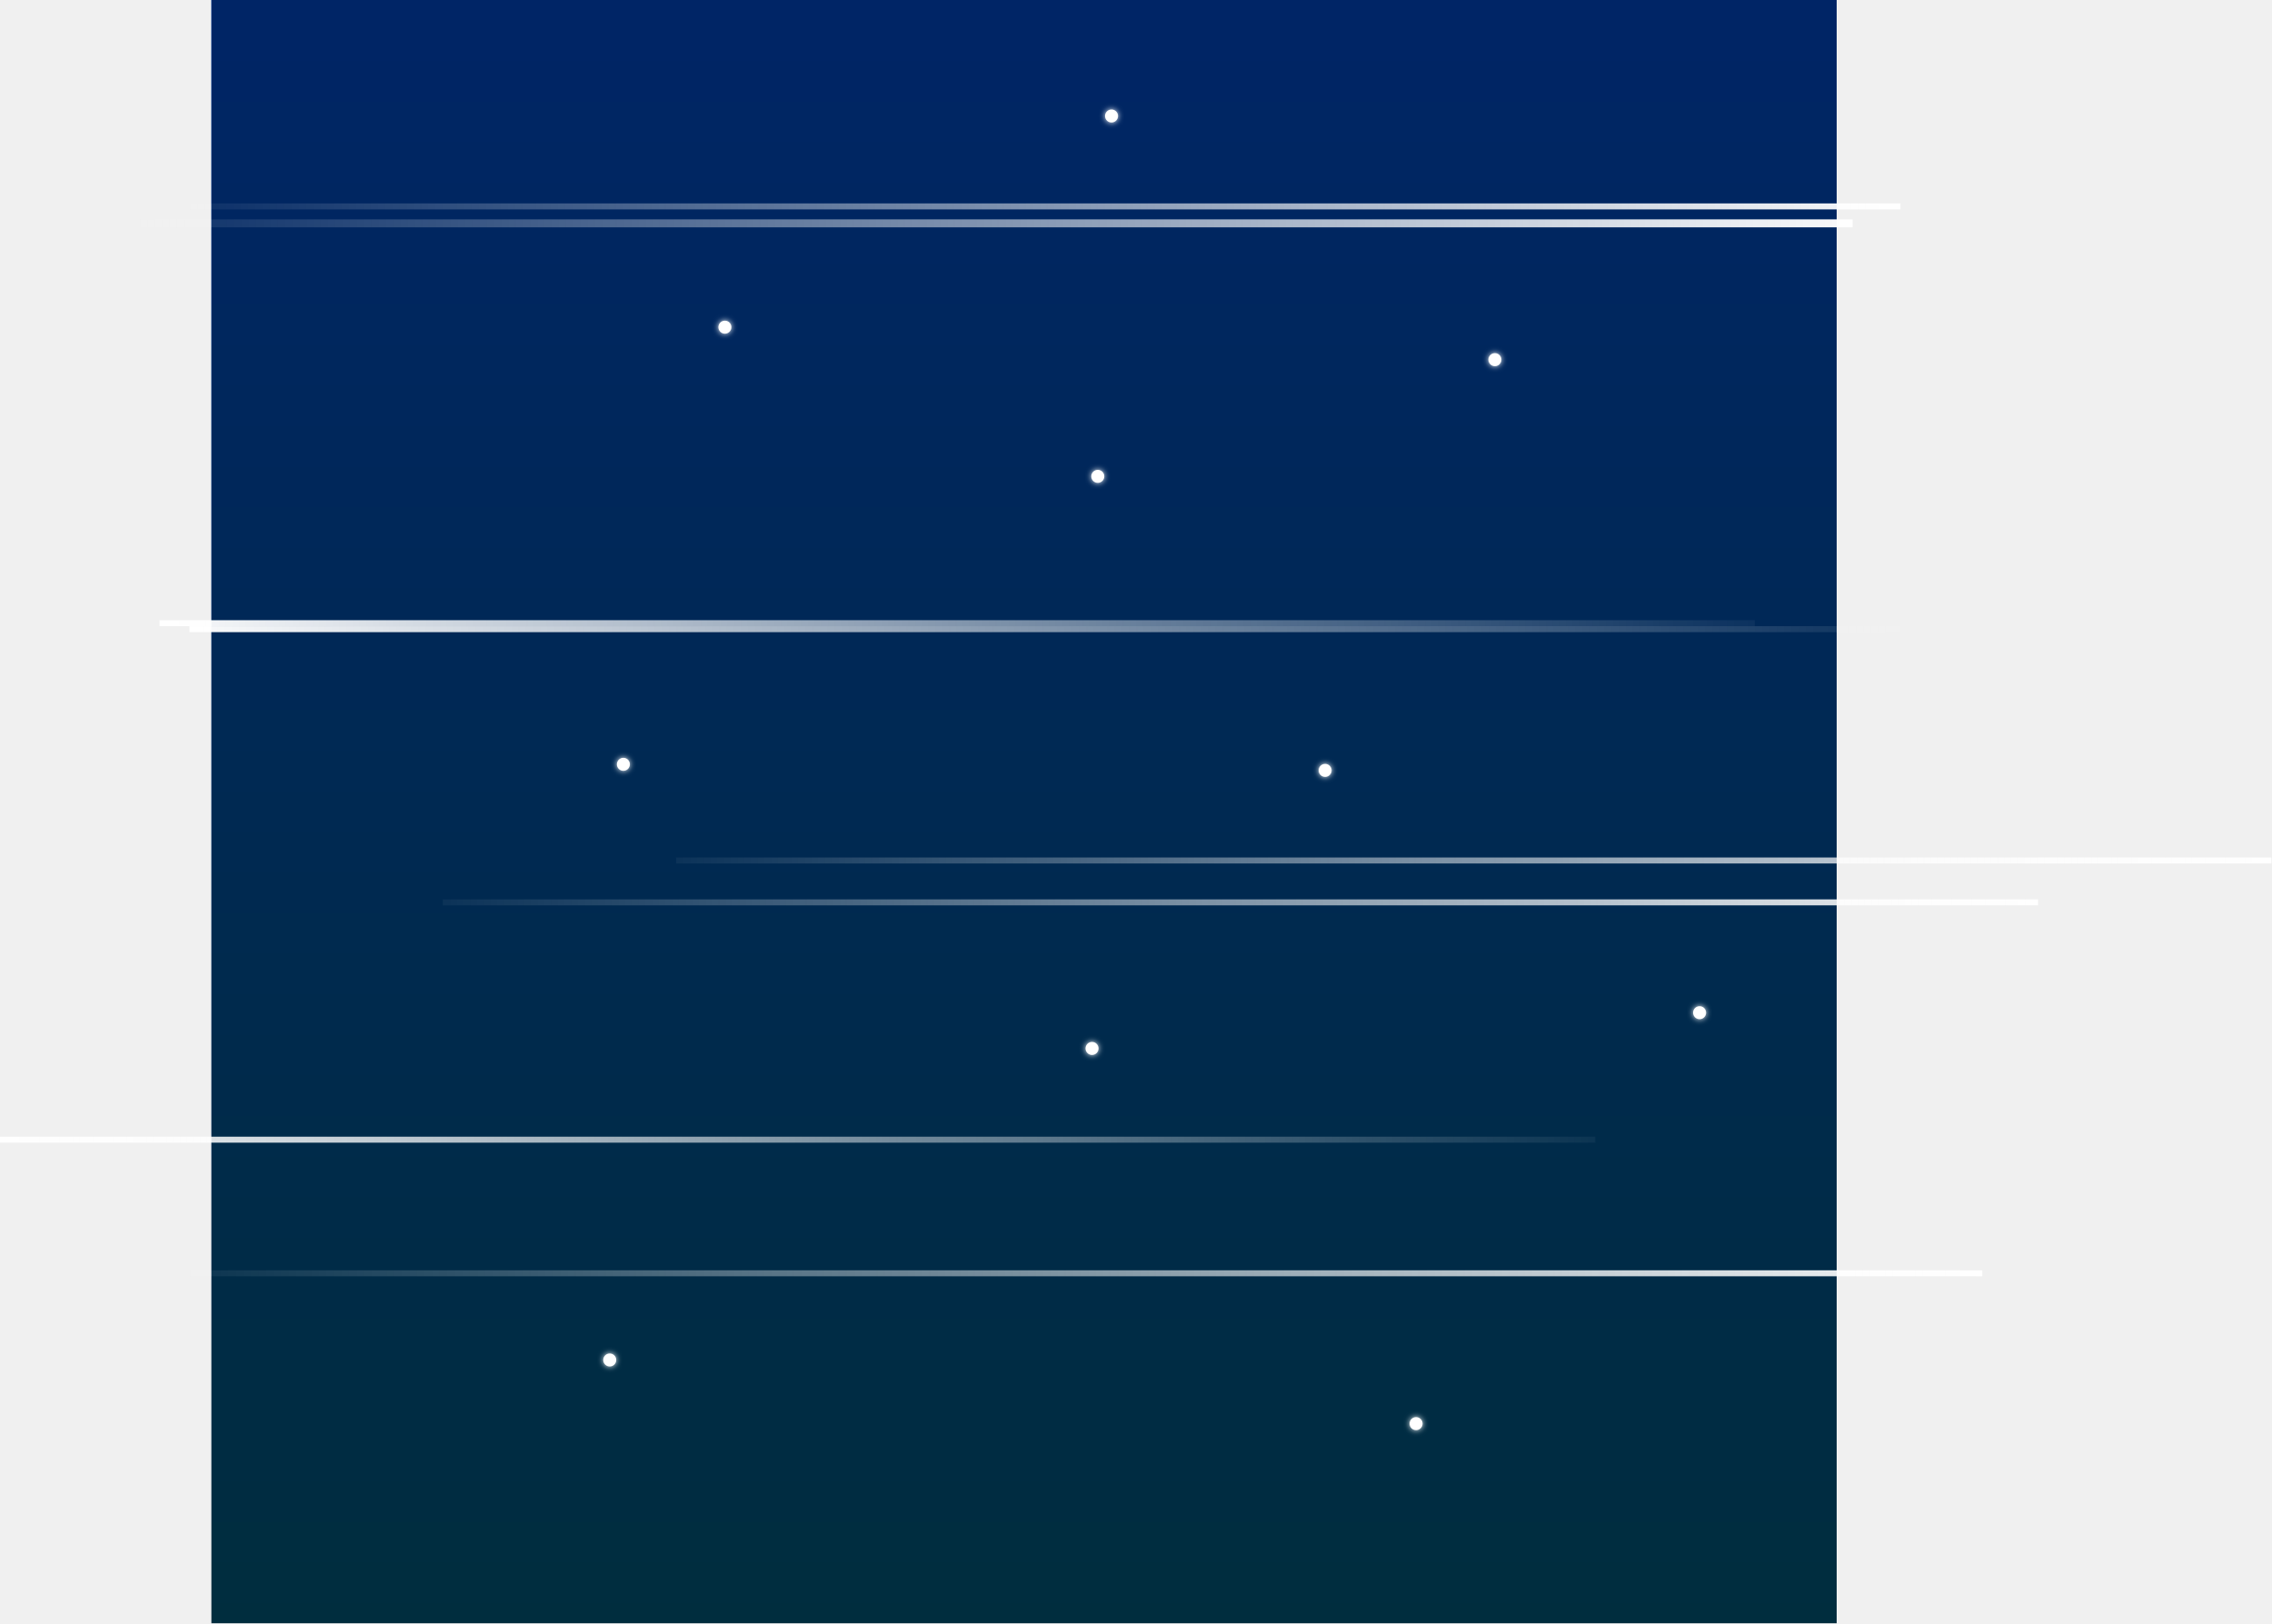
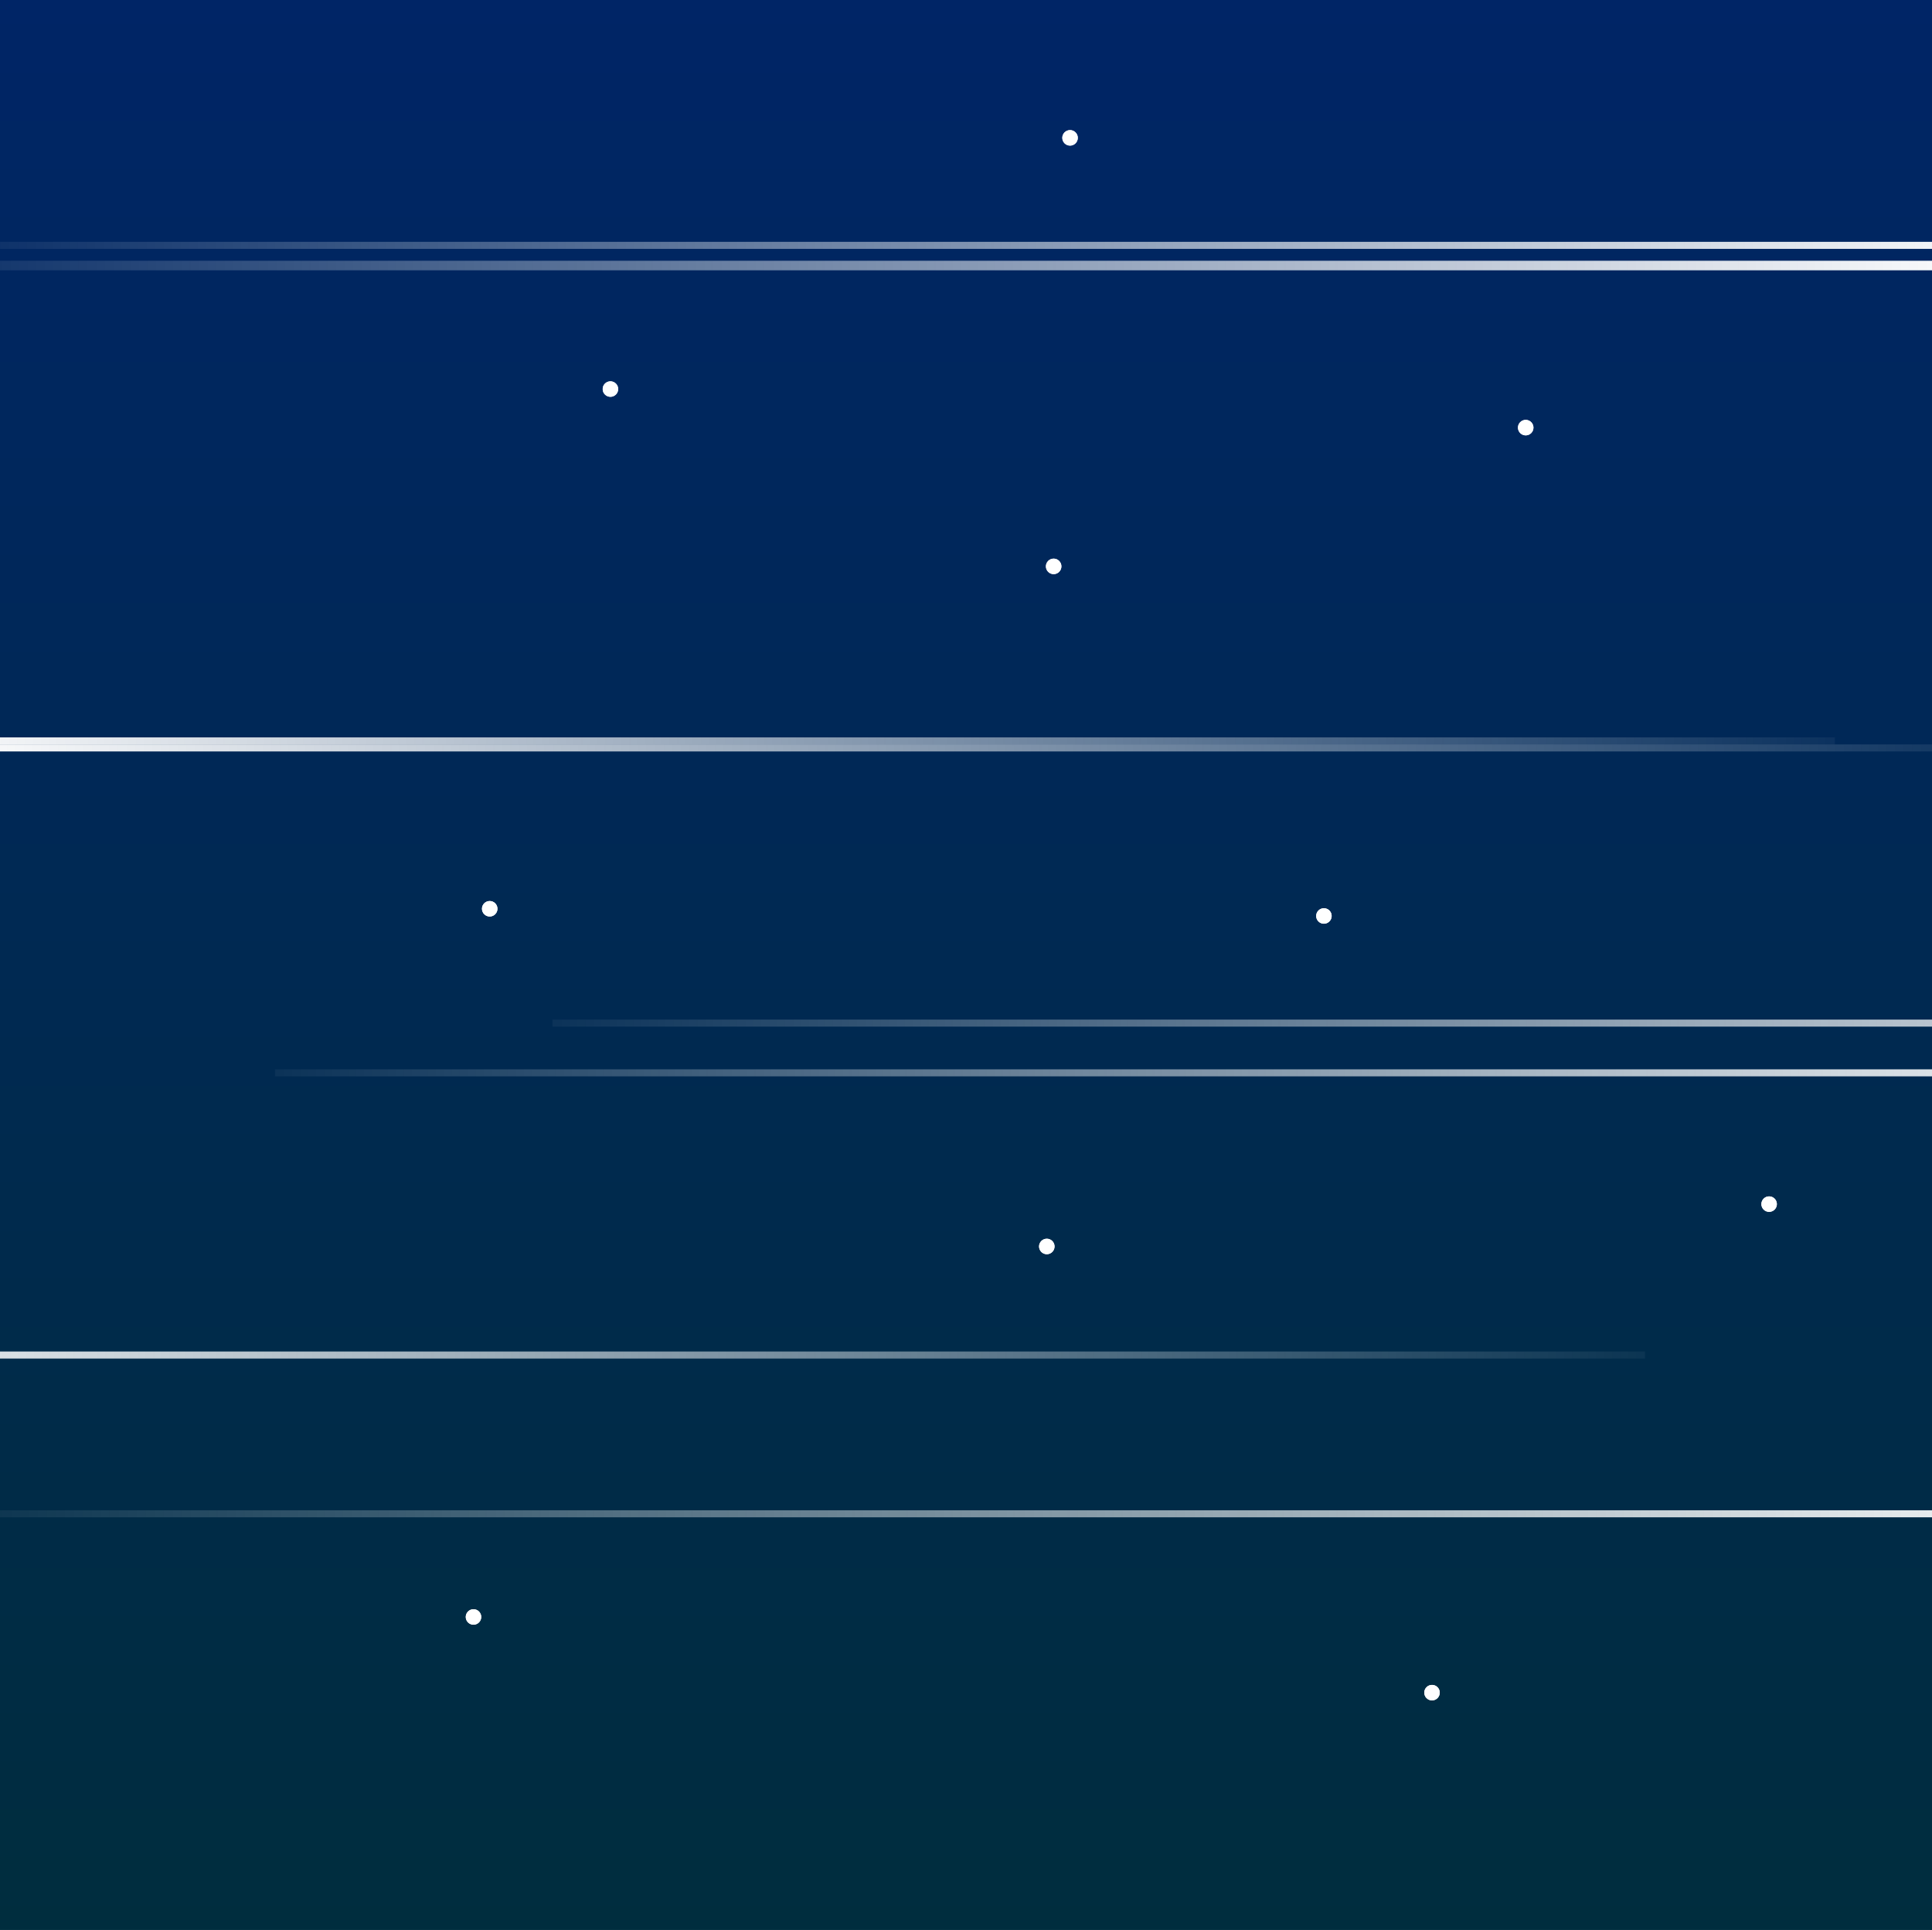
- <svg xmlns="http://www.w3.org/2000/svg" width="1499" height="1071" viewBox="0 0 1499 1071" fill="none">
-   <rect x="139.467" width="1072.32" height="1071" fill="url(#paint0_linear_0_1)" />
-   <rect x="139.467" width="1072.32" height="1071" fill="url(#paint1_linear_0_1)" />
-   <rect x="105.258" y="409.19" width="1052.58" height="3.947" fill="url(#paint2_linear_0_1)" />
-   <rect x="124.994" y="413.138" width="1128.89" height="3.947" fill="url(#paint3_linear_0_1)" />
-   <rect width="1130.21" height="5.263" transform="matrix(-1 0 0 1 1222.31 144.729)" fill="url(#paint4_linear_0_1)" />
-   <rect width="1128.89" height="3.947" transform="matrix(-1 0 0 1 1253.89 134.204)" fill="url(#paint5_linear_0_1)" />
-   <rect y="749.963" width="1052.58" height="3.947" fill="url(#paint6_linear_0_1)" />
-   <rect x="1498.61" y="569.709" width="1052.58" height="3.947" transform="rotate(180 1498.61 569.709)" fill="url(#paint7_linear_0_1)" />
-   <rect x="1307.83" y="842.064" width="1182.84" height="3.947" transform="rotate(180 1307.83 842.064)" fill="url(#paint8_linear_0_1)" />
-   <rect x="1344.67" y="597.339" width="1052.58" height="3.947" transform="rotate(180 1344.67 597.339)" fill="url(#paint9_linear_0_1)" />
-   <g filter="url(#filter0_f_0_1)">
-     <circle cx="986.296" cy="237.301" r="4.287" fill="white" />
+ <svg xmlns="http://www.w3.org/2000/svg" version="1.1" id="Слой_1" x="0px" y="0px" width="1072.3px" height="1071px" viewBox="0 0 1072.3 1071" style="enable-background:new 0 0 1072.3 1071;" xml:space="preserve">
+   <style type="text/css">
+ 	.st0{fill:url(#SVGID_1_);}
+ 	.st1{fill:url(#SVGID_2_);}
+ 	.st2{fill:url(#SVGID_3_);}
+ 	.st3{fill:url(#SVGID_4_);}
+ 	.st4{fill:url(#SVGID_5_);}
+ 	.st5{fill:url(#SVGID_6_);}
+ 	.st6{fill:url(#SVGID_7_);}
+ 	.st7{fill:url(#SVGID_8_);}
+ 	.st8{fill:url(#SVGID_9_);}
+ 	.st9{fill:url(#SVGID_10_);}
+ 	.st10{fill:#FFFFFF;}
+ </style>
+   <linearGradient id="SVGID_1_" gradientUnits="userSpaceOnUse" x1="536.16" y1="1069.89" x2="536.16" y2="-1.11" gradientTransform="matrix(1 0 0 -1 0 1069.89)">
+     <stop offset="0" style="stop-color:#6CA2F3" />
+     <stop offset="1" style="stop-color:#F9F3F6" />
+   </linearGradient>
+   <rect y="0" class="st0" width="1072.3" height="1071" />
+   <linearGradient id="SVGID_2_" gradientUnits="userSpaceOnUse" x1="536.16" y1="1069.89" x2="536.16" y2="-1.11" gradientTransform="matrix(1 0 0 -1 0 1069.89)">
+     <stop offset="0" style="stop-color:#002566" />
+     <stop offset="1" style="stop-color:#002D3E" />
+   </linearGradient>
+   <rect y="0" class="st1" width="1072.3" height="1071" />
+   <linearGradient id="SVGID_3_" gradientUnits="userSpaceOnUse" x1="1068.753" y1="658.756" x2="-58.863" y2="658.752" gradientTransform="matrix(1 0 0 -1 0 1069.89)">
+     <stop offset="0" style="stop-color:#FEFEFE;stop-opacity:0" />
+     <stop offset="1" style="stop-color:#FFFFFF" />
+   </linearGradient>
+   <rect x="-34.2" y="409.2" class="st2" width="1052.6" height="3.9" />
+   <linearGradient id="SVGID_4_" gradientUnits="userSpaceOnUse" x1="1168.453" y1="654.806" x2="-40.914" y2="654.802" gradientTransform="matrix(1 0 0 -1 0 1069.89)">
+     <stop offset="0" style="stop-color:#FEFEFE;stop-opacity:0" />
+     <stop offset="1" style="stop-color:#FFFFFF" />
+   </linearGradient>
+   <rect x="-14.5" y="413.1" class="st3" width="1128.9" height="3.9" />
+   <linearGradient id="SVGID_5_" gradientUnits="userSpaceOnUse" x1="1948.833" y1="1067.281" x2="738.062" y2="1067.278" gradientTransform="matrix(-1 0 0 -1 1847.376 1214.619)">
+     <stop offset="0" style="stop-color:#FEFEFE;stop-opacity:0" />
+     <stop offset="1" style="stop-color:#FFFFFF" />
+   </linearGradient>
+   <rect x="-47.4" y="144.7" class="st4" width="1130.2" height="5.3" />
+   <linearGradient id="SVGID_6_" gradientUnits="userSpaceOnUse" x1="1947.453" y1="1067.949" x2="738.092" y2="1067.945" gradientTransform="matrix(-1 0 0 -1 1878.956 1204.094)">
+     <stop offset="0" style="stop-color:#FEFEFE;stop-opacity:0" />
+     <stop offset="1" style="stop-color:#FFFFFF" />
+   </linearGradient>
+   <rect x="-14.5" y="134.2" class="st5" width="1128.9" height="3.9" />
+   <linearGradient id="SVGID_7_" gradientUnits="userSpaceOnUse" x1="963.493" y1="317.976" x2="-164.12" y2="317.973" gradientTransform="matrix(1 0 0 -1 0 1069.89)">
+     <stop offset="0" style="stop-color:#FEFEFE;stop-opacity:0" />
+     <stop offset="1" style="stop-color:#FFFFFF" />
+   </linearGradient>
+   <rect x="-139.5" y="750" class="st6" width="1052.6" height="3.9" />
+   <linearGradient id="SVGID_8_" gradientUnits="userSpaceOnUse" x1="3366.104" y1="270.245" x2="2238.493" y2="270.241" gradientTransform="matrix(-1 0 0 1 3622.286 297.5282)">
+     <stop offset="0" style="stop-color:#FEFEFE;stop-opacity:0" />
+     <stop offset="1" style="stop-color:#FFFFFF" />
+   </linearGradient>
+   <rect x="306.6" y="565.8" class="st7" width="1052.6" height="3.9" />
+   <linearGradient id="SVGID_9_" gradientUnits="userSpaceOnUse" x1="3311.814" y1="-2.113" x2="2044.663" y2="-2.117" gradientTransform="matrix(-1 0 0 1 3240.726 842.2383)">
+     <stop offset="0" style="stop-color:#FEFEFE;stop-opacity:0" />
+     <stop offset="1" style="stop-color:#FFFFFF" />
+   </linearGradient>
+   <rect x="-14.5" y="838.1" class="st8" width="1182.8" height="3.9" />
+   <linearGradient id="SVGID_10_" gradientUnits="userSpaceOnUse" x1="3212.163" y1="242.614" x2="2084.553" y2="242.611" gradientTransform="matrix(-1 0 0 1 3314.406 352.7882)">
+     <stop offset="0" style="stop-color:#FEFEFE;stop-opacity:0" />
+     <stop offset="1" style="stop-color:#FFFFFF" />
+   </linearGradient>
+   <rect x="152.6" y="593.4" class="st9" width="1052.6" height="3.9" />
+   <g>
+     <circle class="st10" cx="846.8" cy="237.3" r="4.3" />
  </g>
-   <circle cx="986.296" cy="237.301" r="4.287" fill="white" />
-   <g filter="url(#filter1_f_0_1)">
-     <circle cx="874.287" cy="508.287" r="4.287" fill="white" />
+   <circle class="st10" cx="846.8" cy="237.3" r="4.3" />
+   <g>
+     <circle class="st10" cx="734.8" cy="508.3" r="4.3" />
  </g>
-   <circle cx="874.287" cy="508.287" r="4.287" fill="white" />
-   <g filter="url(#filter2_f_0_1)">
-     <circle cx="733.354" cy="76.532" r="4.287" fill="white" />
+   <circle class="st10" cx="734.8" cy="508.3" r="4.3" />
+   <g>
+     <circle class="st10" cx="593.9" cy="76.5" r="4.3" />
  </g>
-   <circle cx="733.354" cy="76.532" r="4.287" fill="white" />
-   <g filter="url(#filter3_f_0_1)">
-     <circle cx="720.492" cy="691.738" r="4.287" fill="white" />
+   <circle class="st10" cx="593.9" cy="76.5" r="4.3" />
+   <g>
+     <circle class="st10" cx="581" cy="691.7" r="4.3" />
  </g>
-   <circle cx="720.492" cy="691.738" r="4.287" fill="white" />
-   <g filter="url(#filter4_f_0_1)">
-     <circle cx="411.287" cy="504.287" r="4.287" fill="white" />
+   <circle class="st10" cx="581" cy="691.7" r="4.3" />
+   <g>
+     <circle class="st10" cx="271.8" cy="504.3" r="4.3" />
  </g>
-   <circle cx="411.287" cy="504.287" r="4.287" fill="white" />
-   <g filter="url(#filter5_f_0_1)">
-     <circle cx="724.287" cy="314.287" r="4.287" fill="white" />
+   <circle class="st10" cx="271.8" cy="504.3" r="4.3" />
+   <g>
+     <circle class="st10" cx="584.8" cy="314.3" r="4.3" />
  </g>
-   <circle cx="724.287" cy="314.287" r="4.287" fill="white" />
-   <g filter="url(#filter6_f_0_1)">
-     <circle cx="934.287" cy="939.287" r="4.287" fill="white" />
+   <circle class="st10" cx="584.8" cy="314.3" r="4.3" />
+   <g>
+     <circle class="st10" cx="794.8" cy="939.3" r="4.3" />
  </g>
-   <circle cx="934.287" cy="939.287" r="4.287" fill="white" />
-   <g filter="url(#filter7_f_0_1)">
-     <circle cx="402.287" cy="897.287" r="4.287" fill="white" />
+   <circle class="st10" cx="794.8" cy="939.3" r="4.3" />
+   <g>
+     <circle class="st10" cx="262.8" cy="897.3" r="4.3" />
  </g>
-   <circle cx="402.287" cy="897.287" r="4.287" fill="white" />
-   <g filter="url(#filter8_f_0_1)">
-     <circle cx="1121.34" cy="668.159" r="4.287" fill="white" />
+   <circle class="st10" cx="262.8" cy="897.3" r="4.3" />
+   <g>
+     <circle class="st10" cx="981.9" cy="668.2" r="4.3" />
  </g>
-   <circle cx="1121.34" cy="668.159" r="4.287" fill="white" />
-   <g filter="url(#filter9_f_0_1)">
-     <circle cx="478.268" cy="215.864" r="4.287" fill="white" />
+   <circle class="st10" cx="981.9" cy="668.2" r="4.3" />
+   <g>
+     <circle class="st10" cx="338.8" cy="215.9" r="4.3" />
  </g>
-   <circle cx="478.268" cy="215.864" r="4.287" fill="white" />
-   <defs>
-     <filter id="filter0_f_0_1" x="978.009" y="229.014" width="16.574" height="16.574" filterUnits="userSpaceOnUse" color-interpolation-filters="sRGB">
-       <feFlood flood-opacity="0" result="BackgroundImageFix" />
-       <feBlend mode="normal" in="SourceGraphic" in2="BackgroundImageFix" result="shape" />
-       <feGaussianBlur stdDeviation="2" result="effect1_foregroundBlur_0_1" />
-     </filter>
-     <filter id="filter1_f_0_1" x="866" y="500" width="16.574" height="16.574" filterUnits="userSpaceOnUse" color-interpolation-filters="sRGB">
-       <feFlood flood-opacity="0" result="BackgroundImageFix" />
-       <feBlend mode="normal" in="SourceGraphic" in2="BackgroundImageFix" result="shape" />
-       <feGaussianBlur stdDeviation="2" result="effect1_foregroundBlur_0_1" />
-     </filter>
-     <filter id="filter2_f_0_1" x="725.067" y="68.245" width="16.574" height="16.574" filterUnits="userSpaceOnUse" color-interpolation-filters="sRGB">
-       <feFlood flood-opacity="0" result="BackgroundImageFix" />
-       <feBlend mode="normal" in="SourceGraphic" in2="BackgroundImageFix" result="shape" />
-       <feGaussianBlur stdDeviation="2" result="effect1_foregroundBlur_0_1" />
-     </filter>
-     <filter id="filter3_f_0_1" x="712.205" y="683.451" width="16.574" height="16.574" filterUnits="userSpaceOnUse" color-interpolation-filters="sRGB">
-       <feFlood flood-opacity="0" result="BackgroundImageFix" />
-       <feBlend mode="normal" in="SourceGraphic" in2="BackgroundImageFix" result="shape" />
-       <feGaussianBlur stdDeviation="2" result="effect1_foregroundBlur_0_1" />
-     </filter>
-     <filter id="filter4_f_0_1" x="403" y="496" width="16.574" height="16.574" filterUnits="userSpaceOnUse" color-interpolation-filters="sRGB">
-       <feFlood flood-opacity="0" result="BackgroundImageFix" />
-       <feBlend mode="normal" in="SourceGraphic" in2="BackgroundImageFix" result="shape" />
-       <feGaussianBlur stdDeviation="2" result="effect1_foregroundBlur_0_1" />
-     </filter>
-     <filter id="filter5_f_0_1" x="716" y="306" width="16.574" height="16.574" filterUnits="userSpaceOnUse" color-interpolation-filters="sRGB">
-       <feFlood flood-opacity="0" result="BackgroundImageFix" />
-       <feBlend mode="normal" in="SourceGraphic" in2="BackgroundImageFix" result="shape" />
-       <feGaussianBlur stdDeviation="2" result="effect1_foregroundBlur_0_1" />
-     </filter>
-     <filter id="filter6_f_0_1" x="926" y="931" width="16.574" height="16.574" filterUnits="userSpaceOnUse" color-interpolation-filters="sRGB">
-       <feFlood flood-opacity="0" result="BackgroundImageFix" />
-       <feBlend mode="normal" in="SourceGraphic" in2="BackgroundImageFix" result="shape" />
-       <feGaussianBlur stdDeviation="2" result="effect1_foregroundBlur_0_1" />
-     </filter>
-     <filter id="filter7_f_0_1" x="394" y="889" width="16.574" height="16.574" filterUnits="userSpaceOnUse" color-interpolation-filters="sRGB">
-       <feFlood flood-opacity="0" result="BackgroundImageFix" />
-       <feBlend mode="normal" in="SourceGraphic" in2="BackgroundImageFix" result="shape" />
-       <feGaussianBlur stdDeviation="2" result="effect1_foregroundBlur_0_1" />
-     </filter>
-     <filter id="filter8_f_0_1" x="1113.05" y="659.872" width="16.574" height="16.574" filterUnits="userSpaceOnUse" color-interpolation-filters="sRGB">
-       <feFlood flood-opacity="0" result="BackgroundImageFix" />
-       <feBlend mode="normal" in="SourceGraphic" in2="BackgroundImageFix" result="shape" />
-       <feGaussianBlur stdDeviation="2" result="effect1_foregroundBlur_0_1" />
-     </filter>
-     <filter id="filter9_f_0_1" x="469.981" y="207.577" width="16.574" height="16.574" filterUnits="userSpaceOnUse" color-interpolation-filters="sRGB">
-       <feFlood flood-opacity="0" result="BackgroundImageFix" />
-       <feBlend mode="normal" in="SourceGraphic" in2="BackgroundImageFix" result="shape" />
-       <feGaussianBlur stdDeviation="2" result="effect1_foregroundBlur_0_1" />
-     </filter>
-     <linearGradient id="paint0_linear_0_1" x1="675.625" y1="0" x2="675.625" y2="1071" gradientUnits="userSpaceOnUse">
-       <stop stop-color="#6CA2F3" />
-       <stop offset="1" stop-color="#F9F3F6" />
-     </linearGradient>
-     <linearGradient id="paint1_linear_0_1" x1="675.625" y1="0" x2="675.625" y2="1071" gradientUnits="userSpaceOnUse">
-       <stop stop-color="#002566" />
-       <stop offset="1" stop-color="#002D3E" />
-     </linearGradient>
-     <linearGradient id="paint2_linear_0_1" x1="1208.22" y1="413.135" x2="80.605" y2="413.139" gradientUnits="userSpaceOnUse">
-       <stop stop-color="#FEFEFE" stop-opacity="0" />
-       <stop offset="1" stop-color="white" />
-     </linearGradient>
-     <linearGradient id="paint3_linear_0_1" x1="1307.92" y1="417.083" x2="98.553" y2="417.087" gradientUnits="userSpaceOnUse">
-       <stop stop-color="#FEFEFE" stop-opacity="0" />
-       <stop offset="1" stop-color="white" />
-     </linearGradient>
-     <linearGradient id="paint4_linear_0_1" x1="1184.3" y1="5.26" x2="-26.471" y2="5.263" gradientUnits="userSpaceOnUse">
-       <stop stop-color="#FEFEFE" stop-opacity="0" />
-       <stop offset="1" stop-color="white" />
-     </linearGradient>
-     <linearGradient id="paint5_linear_0_1" x1="1182.92" y1="3.945" x2="-26.44" y2="3.949" gradientUnits="userSpaceOnUse">
-       <stop stop-color="#FEFEFE" stop-opacity="0" />
-       <stop offset="1" stop-color="white" />
-     </linearGradient>
-     <linearGradient id="paint6_linear_0_1" x1="1102.96" y1="753.908" x2="-24.653" y2="753.911" gradientUnits="userSpaceOnUse">
-       <stop stop-color="#FEFEFE" stop-opacity="0" />
-       <stop offset="1" stop-color="white" />
-     </linearGradient>
-     <linearGradient id="paint7_linear_0_1" x1="2601.57" y1="573.654" x2="1473.96" y2="573.658" gradientUnits="userSpaceOnUse">
-       <stop stop-color="#FEFEFE" stop-opacity="0" />
-       <stop offset="1" stop-color="white" />
-     </linearGradient>
-     <linearGradient id="paint8_linear_0_1" x1="2547.28" y1="846.01" x2="1280.13" y2="846.014" gradientUnits="userSpaceOnUse">
-       <stop stop-color="#FEFEFE" stop-opacity="0" />
-       <stop offset="1" stop-color="white" />
-     </linearGradient>
-     <linearGradient id="paint9_linear_0_1" x1="2447.63" y1="601.284" x2="1320.02" y2="601.288" gradientUnits="userSpaceOnUse">
-       <stop stop-color="#FEFEFE" stop-opacity="0" />
-       <stop offset="1" stop-color="white" />
-     </linearGradient>
-   </defs>
+   <circle class="st10" cx="338.8" cy="215.9" r="4.3" />
</svg>
